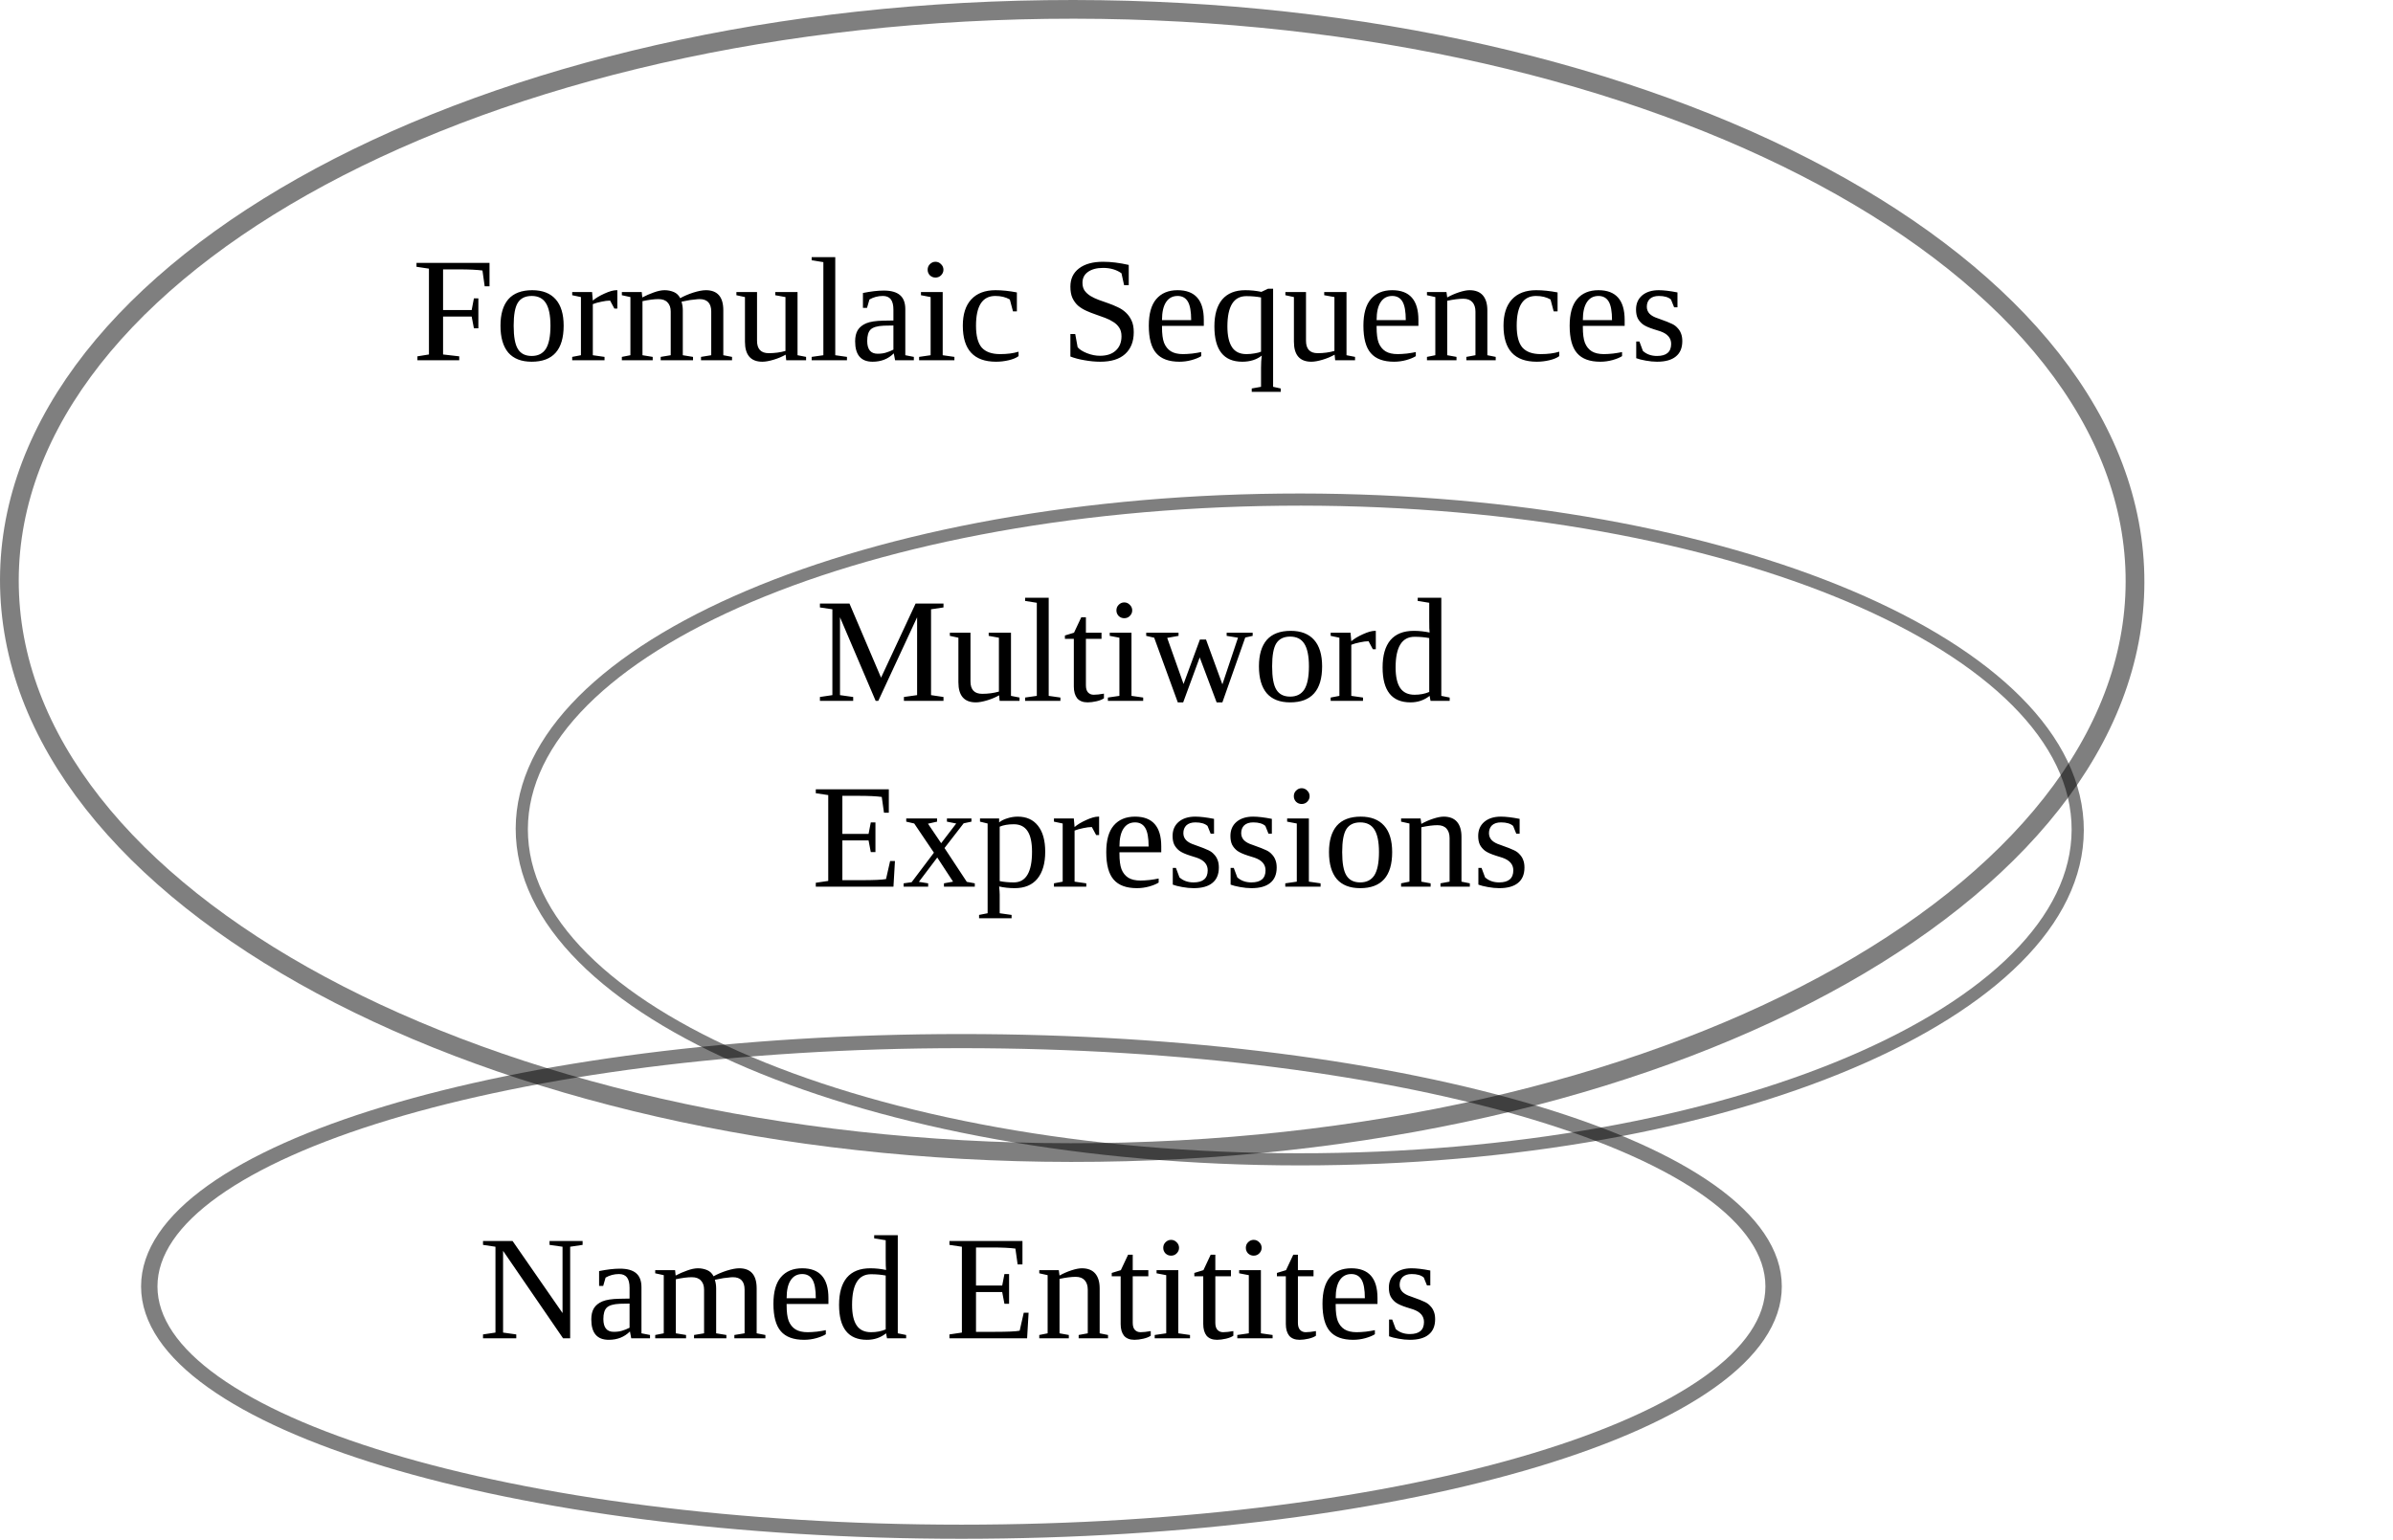
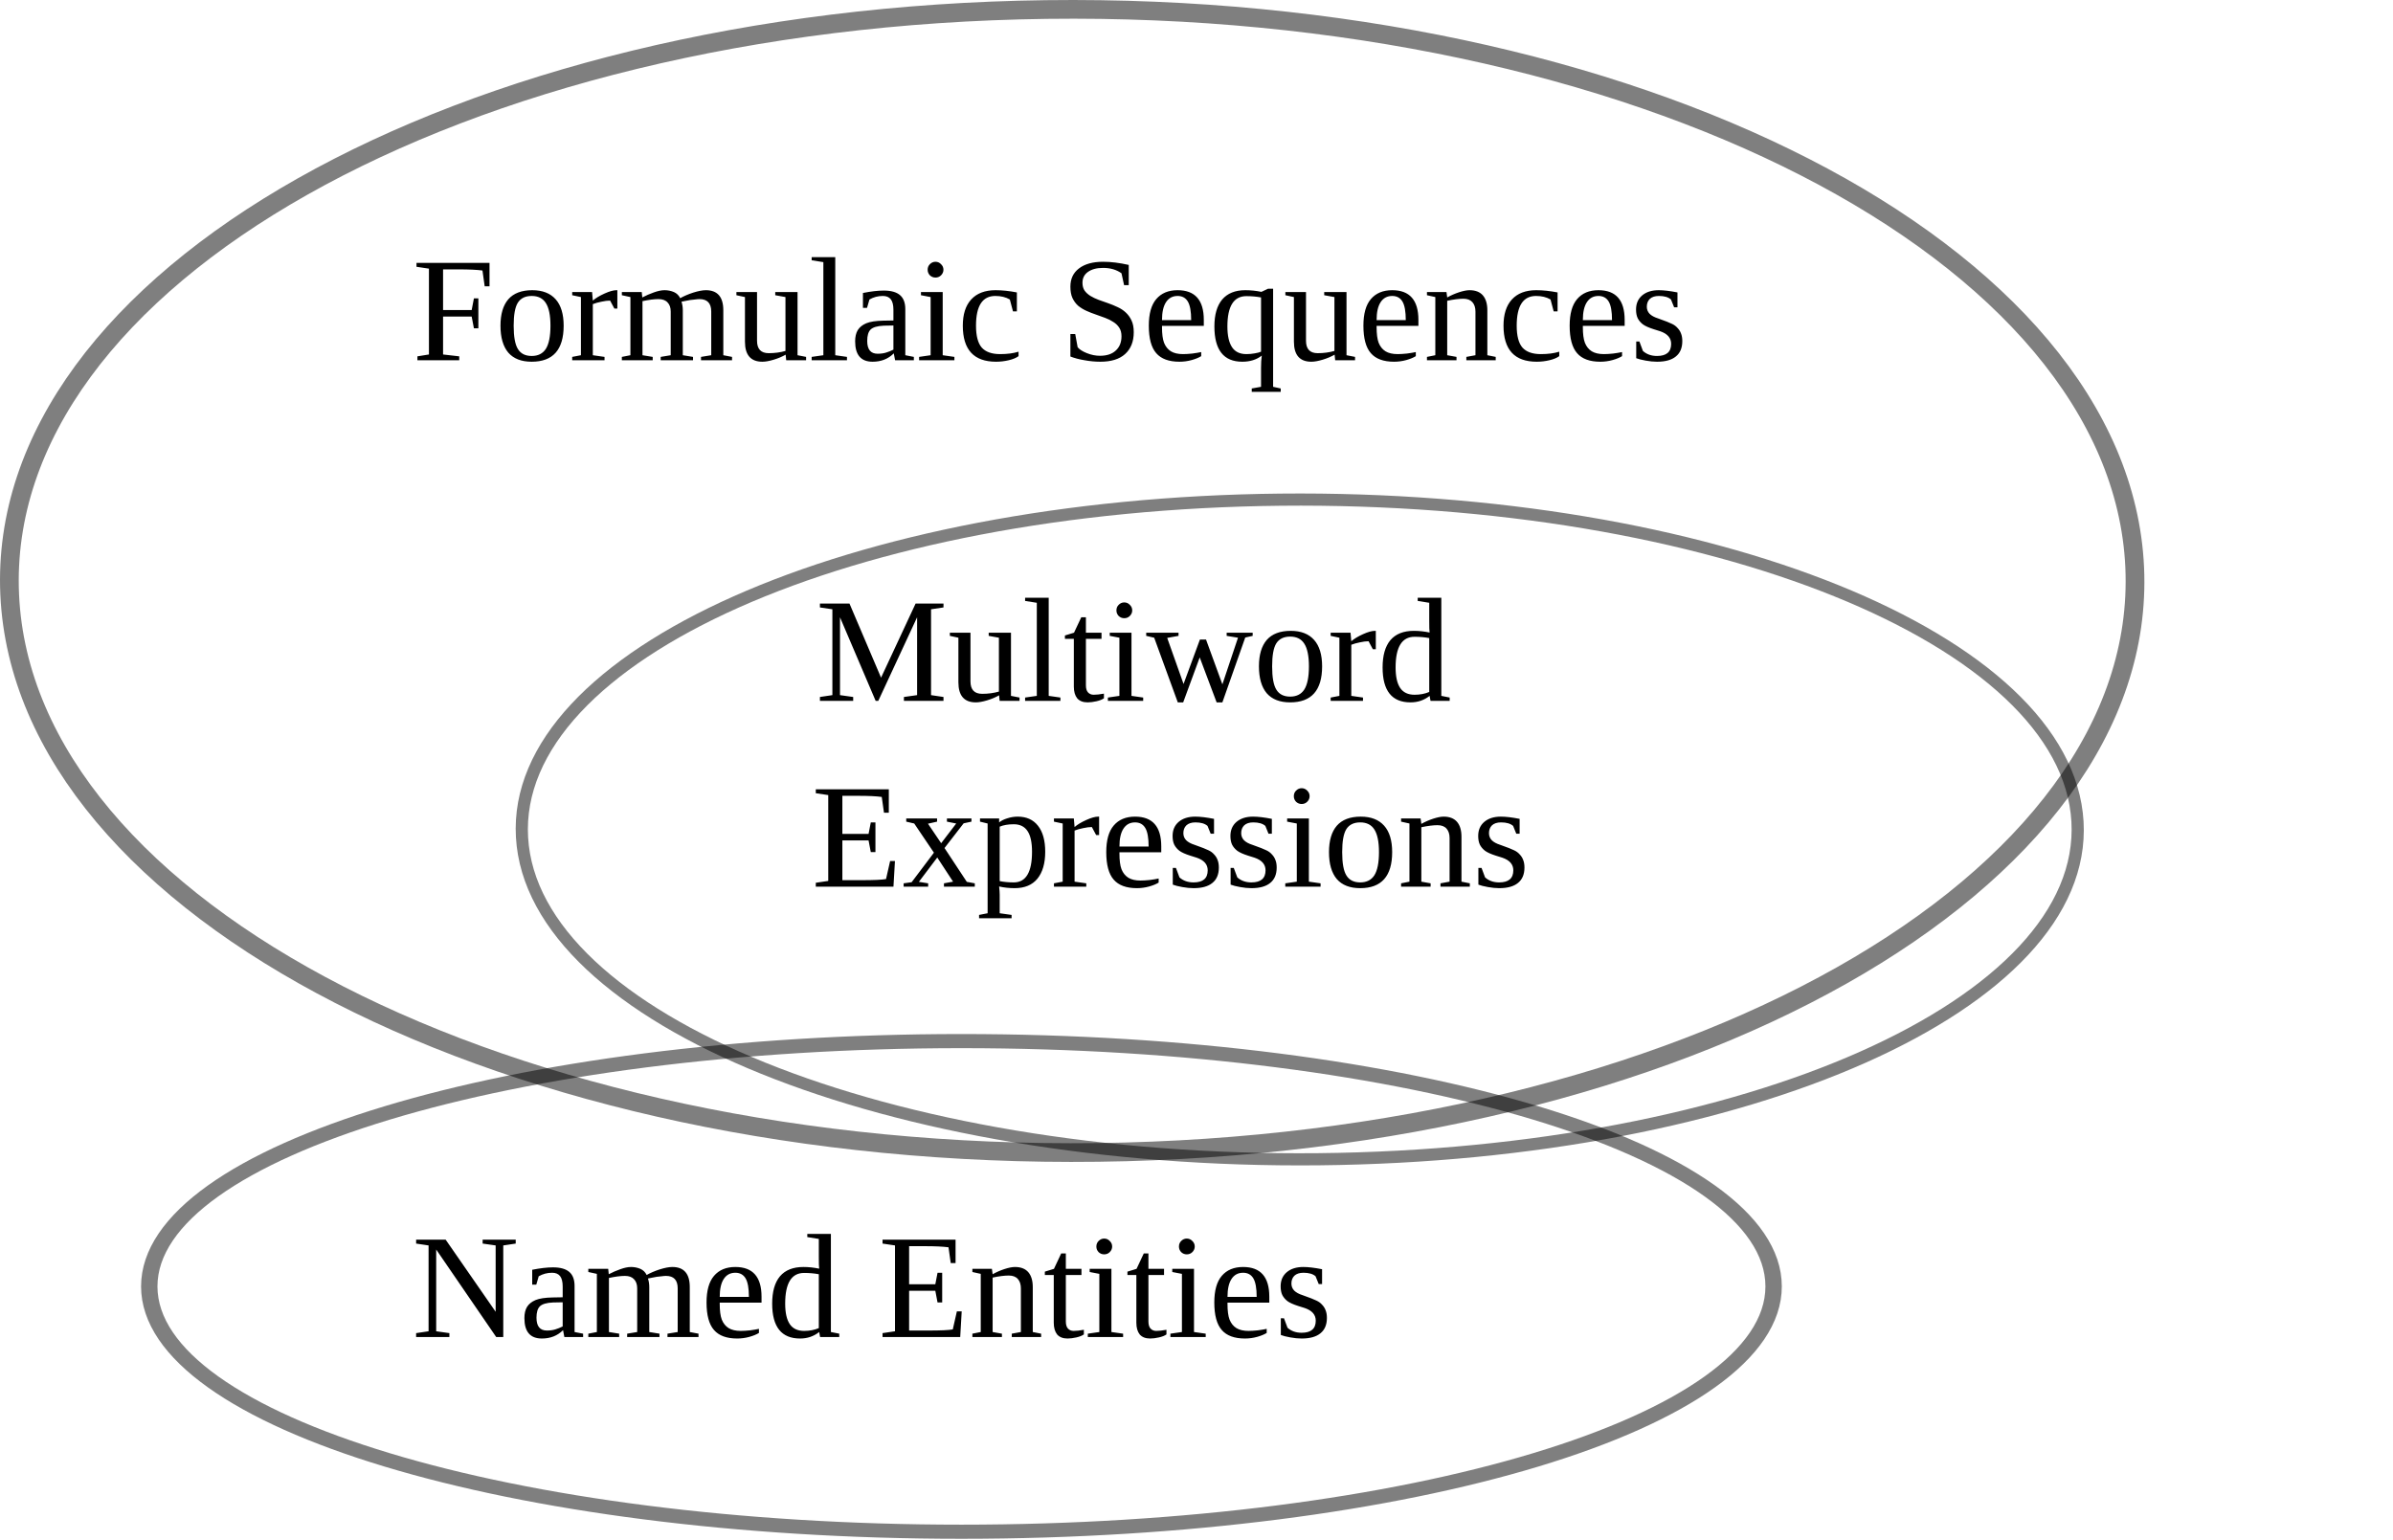
<svg xmlns="http://www.w3.org/2000/svg" width="56.793mm" height="36.536mm" viewBox="0 0 201.234 129.457" id="svg2" version="1.1">
  <defs id="defs4" />
  <g id="layer1" transform="translate(0.2703779,-38.25906)">
    <path style="fill:none" id="path4140" d="m 90.914,58.372 a 15.657,20.203 0 0 1 -0.019,1.001 l -15.638,-1.001 z" />
    <ellipse style="fill:none" id="path4171" cx="30.81" cy="62.413" rx="27.779" ry="15.152" />
    <text xml:space="preserve" style="font-style:normal;font-weight:normal;font-size:40px;line-height:125%;font-family:'Times New Roman';letter-spacing:0px;word-spacing:0px;fill:#000000;fill-opacity:1;stroke:none;stroke-width:1px;stroke-linecap:butt;stroke-linejoin:miter;stroke-opacity:1;-inkscape-font-specification:'Times New Roman, ';font-stretch:normal;font-variant:normal;" x="-84.853" y="37.159" id="text4192">
      <tspan id="tspan4194" x="-84.853" y="37.159" />
    </text>
    <flowRoot xml:space="preserve" id="flowRoot4204" style="font-style:normal;font-weight:normal;font-size:40px;line-height:125%;font-family:'Times New Roman';letter-spacing:0px;word-spacing:0px;fill:#000000;fill-opacity:1;stroke:none;stroke-width:1px;stroke-linecap:butt;stroke-linejoin:miter;stroke-opacity:1;-inkscape-font-specification:'Times New Roman, ';font-stretch:normal;font-variant:normal;">
      <flowRegion id="flowRegion4206">
        <rect id="rect4208" width="118.188" height="48.487" x="-9.091" y="-66.887" style="-inkscape-font-specification:'Times New Roman, ';font-family:'Times New Roman';font-weight:normal;font-style:normal;font-stretch:normal;font-variant:normal;" />
      </flowRegion>
      <flowPara id="flowPara4210" />
    </flowRoot>
    <flowRoot xml:space="preserve" id="flowRoot4212" style="font-style:normal;font-weight:normal;font-size:40px;line-height:125%;font-family:'Times New Roman';letter-spacing:0px;word-spacing:0px;fill:#000000;fill-opacity:1;stroke:none;stroke-width:1px;stroke-linecap:butt;stroke-linejoin:miter;stroke-opacity:1;-inkscape-font-specification:'Times New Roman, ';font-stretch:normal;font-variant:normal;">
      <flowRegion id="flowRegion4214">
        <rect id="rect4216" width="178.797" height="44.447" x="-13.132" y="81.606" style="-inkscape-font-specification:'Times New Roman, ';font-family:'Times New Roman';font-weight:normal;font-style:normal;font-stretch:normal;font-variant:normal;" />
      </flowRegion>
      <flowPara id="flowPara4218" />
    </flowRoot>
    <ellipse style="opacity:0.5;fill:none;fill-rule:evenodd;stroke:#000000;stroke-width:1.574px;stroke-linecap:butt;stroke-linejoin:miter;stroke-opacity:1" id="path3336-7" cx="85.898" cy="88.312" rx="89.356" ry="48.108" transform="matrix(0.9999175,-0.01284498,0.04532368,0.9989723,0,0)" />
    <text xml:space="preserve" style="font-style:normal;font-variant:normal;font-weight:normal;font-stretch:normal;font-size:12.5px;line-height:125%;font-family:'Times New Roman';-inkscape-font-specification:'Times New Roman, ';text-align:start;letter-spacing:0px;word-spacing:0px;writing-mode:lr-tb;text-anchor:start;fill:#000000;fill-opacity:1;stroke:none;stroke-width:1px;stroke-linecap:butt;stroke-linejoin:miter;stroke-opacity:1" x="34.396" y="68.555" id="text4220">
      <tspan id="tspan4222" x="34.396" y="68.555">Formulaic Sequences</tspan>
    </text>
    <g id="g4165">
      <ellipse transform="matrix(0.9999487,-0.01012747,0.05745129,0.9983483,0,0)" ry="27.781" rx="65.405" cy="109.237" cx="102.759" id="path3336-7-4" style="opacity:0.5;fill:none;fill-rule:evenodd;stroke:#000000;stroke-width:1.023px;stroke-linecap:butt;stroke-linejoin:miter;stroke-opacity:1" />
      <text id="text4224" y="97.207" x="109.118" style="font-style:normal;font-variant:normal;font-weight:normal;font-stretch:normal;font-size:12.5px;line-height:125%;font-family:'Times New Roman';-inkscape-font-specification:'Times New Roman, ';text-align:start;letter-spacing:0px;word-spacing:0px;writing-mode:lr-tb;text-anchor:start;fill:#000000;fill-opacity:1;stroke:none;stroke-width:1px;stroke-linecap:butt;stroke-linejoin:miter;stroke-opacity:1" xml:space="preserve">
        <tspan style="font-style:normal;font-variant:normal;font-weight:normal;font-stretch:normal;font-family:'Times New Roman';-inkscape-font-specification:'Times New Roman, ';text-align:center;text-anchor:middle" y="97.207" x="109.118" id="tspan4226">Multiword</tspan>
        <tspan style="font-style:normal;font-variant:normal;font-weight:normal;font-stretch:normal;font-family:'Times New Roman';-inkscape-font-specification:'Times New Roman, ';text-align:center;text-anchor:middle" id="tspan4161" y="112.832" x="109.118">Expressions</tspan>
      </text>
    </g>
    <g id="g4174" transform="matrix(1.000718,0,0,0.862158,-0.05784177,23.07238)">
      <ellipse ry="23.929" rx="68.249" cy="143.099" cx="80.58" id="path4228" style="opacity:0.5;fill:none;fill-opacity:1;stroke:#000000;stroke-width:1.377;stroke-opacity:1" />
    </g>
-     <text xml:space="preserve" style="font-style:normal;font-variant:normal;font-weight:normal;font-stretch:normal;font-size:12.5px;line-height:125%;font-family:'Times New Roman';-inkscape-font-specification:'Times New Roman, ';text-align:start;letter-spacing:0px;word-spacing:0px;writing-mode:lr-tb;text-anchor:start;fill:#000000;fill-opacity:1;stroke:none;stroke-width:1px;stroke-linecap:butt;stroke-linejoin:miter;stroke-opacity:1" x="39.987" y="150.811" id="text4220-7">
-       <tspan id="tspan4222-3" x="39.987" y="150.811">Named Entitites</tspan>
+     <text xml:space="preserve" style="font-style:normal;font-variant:normal;font-weight:normal;font-stretch:normal;font-size:12.5px;line-height:125%;font-family:'Times New Roman';-inkscape-font-specification:'Times New Roman, ';text-align:start;letter-spacing:0px;word-spacing:0px;writing-mode:lr-tb;text-anchor:start;fill:#000000;fill-opacity:1;stroke:none;stroke-width:1px;stroke-linecap:butt;stroke-linejoin:miter;stroke-opacity:1" x="80.879" y="150.7" id="text4220-7">
+       <tspan id="tspan4222-3" x="80.879" y="150.7" style="text-align:center;text-anchor:middle">Named Entities</tspan>
    </text>
  </g>
</svg>
